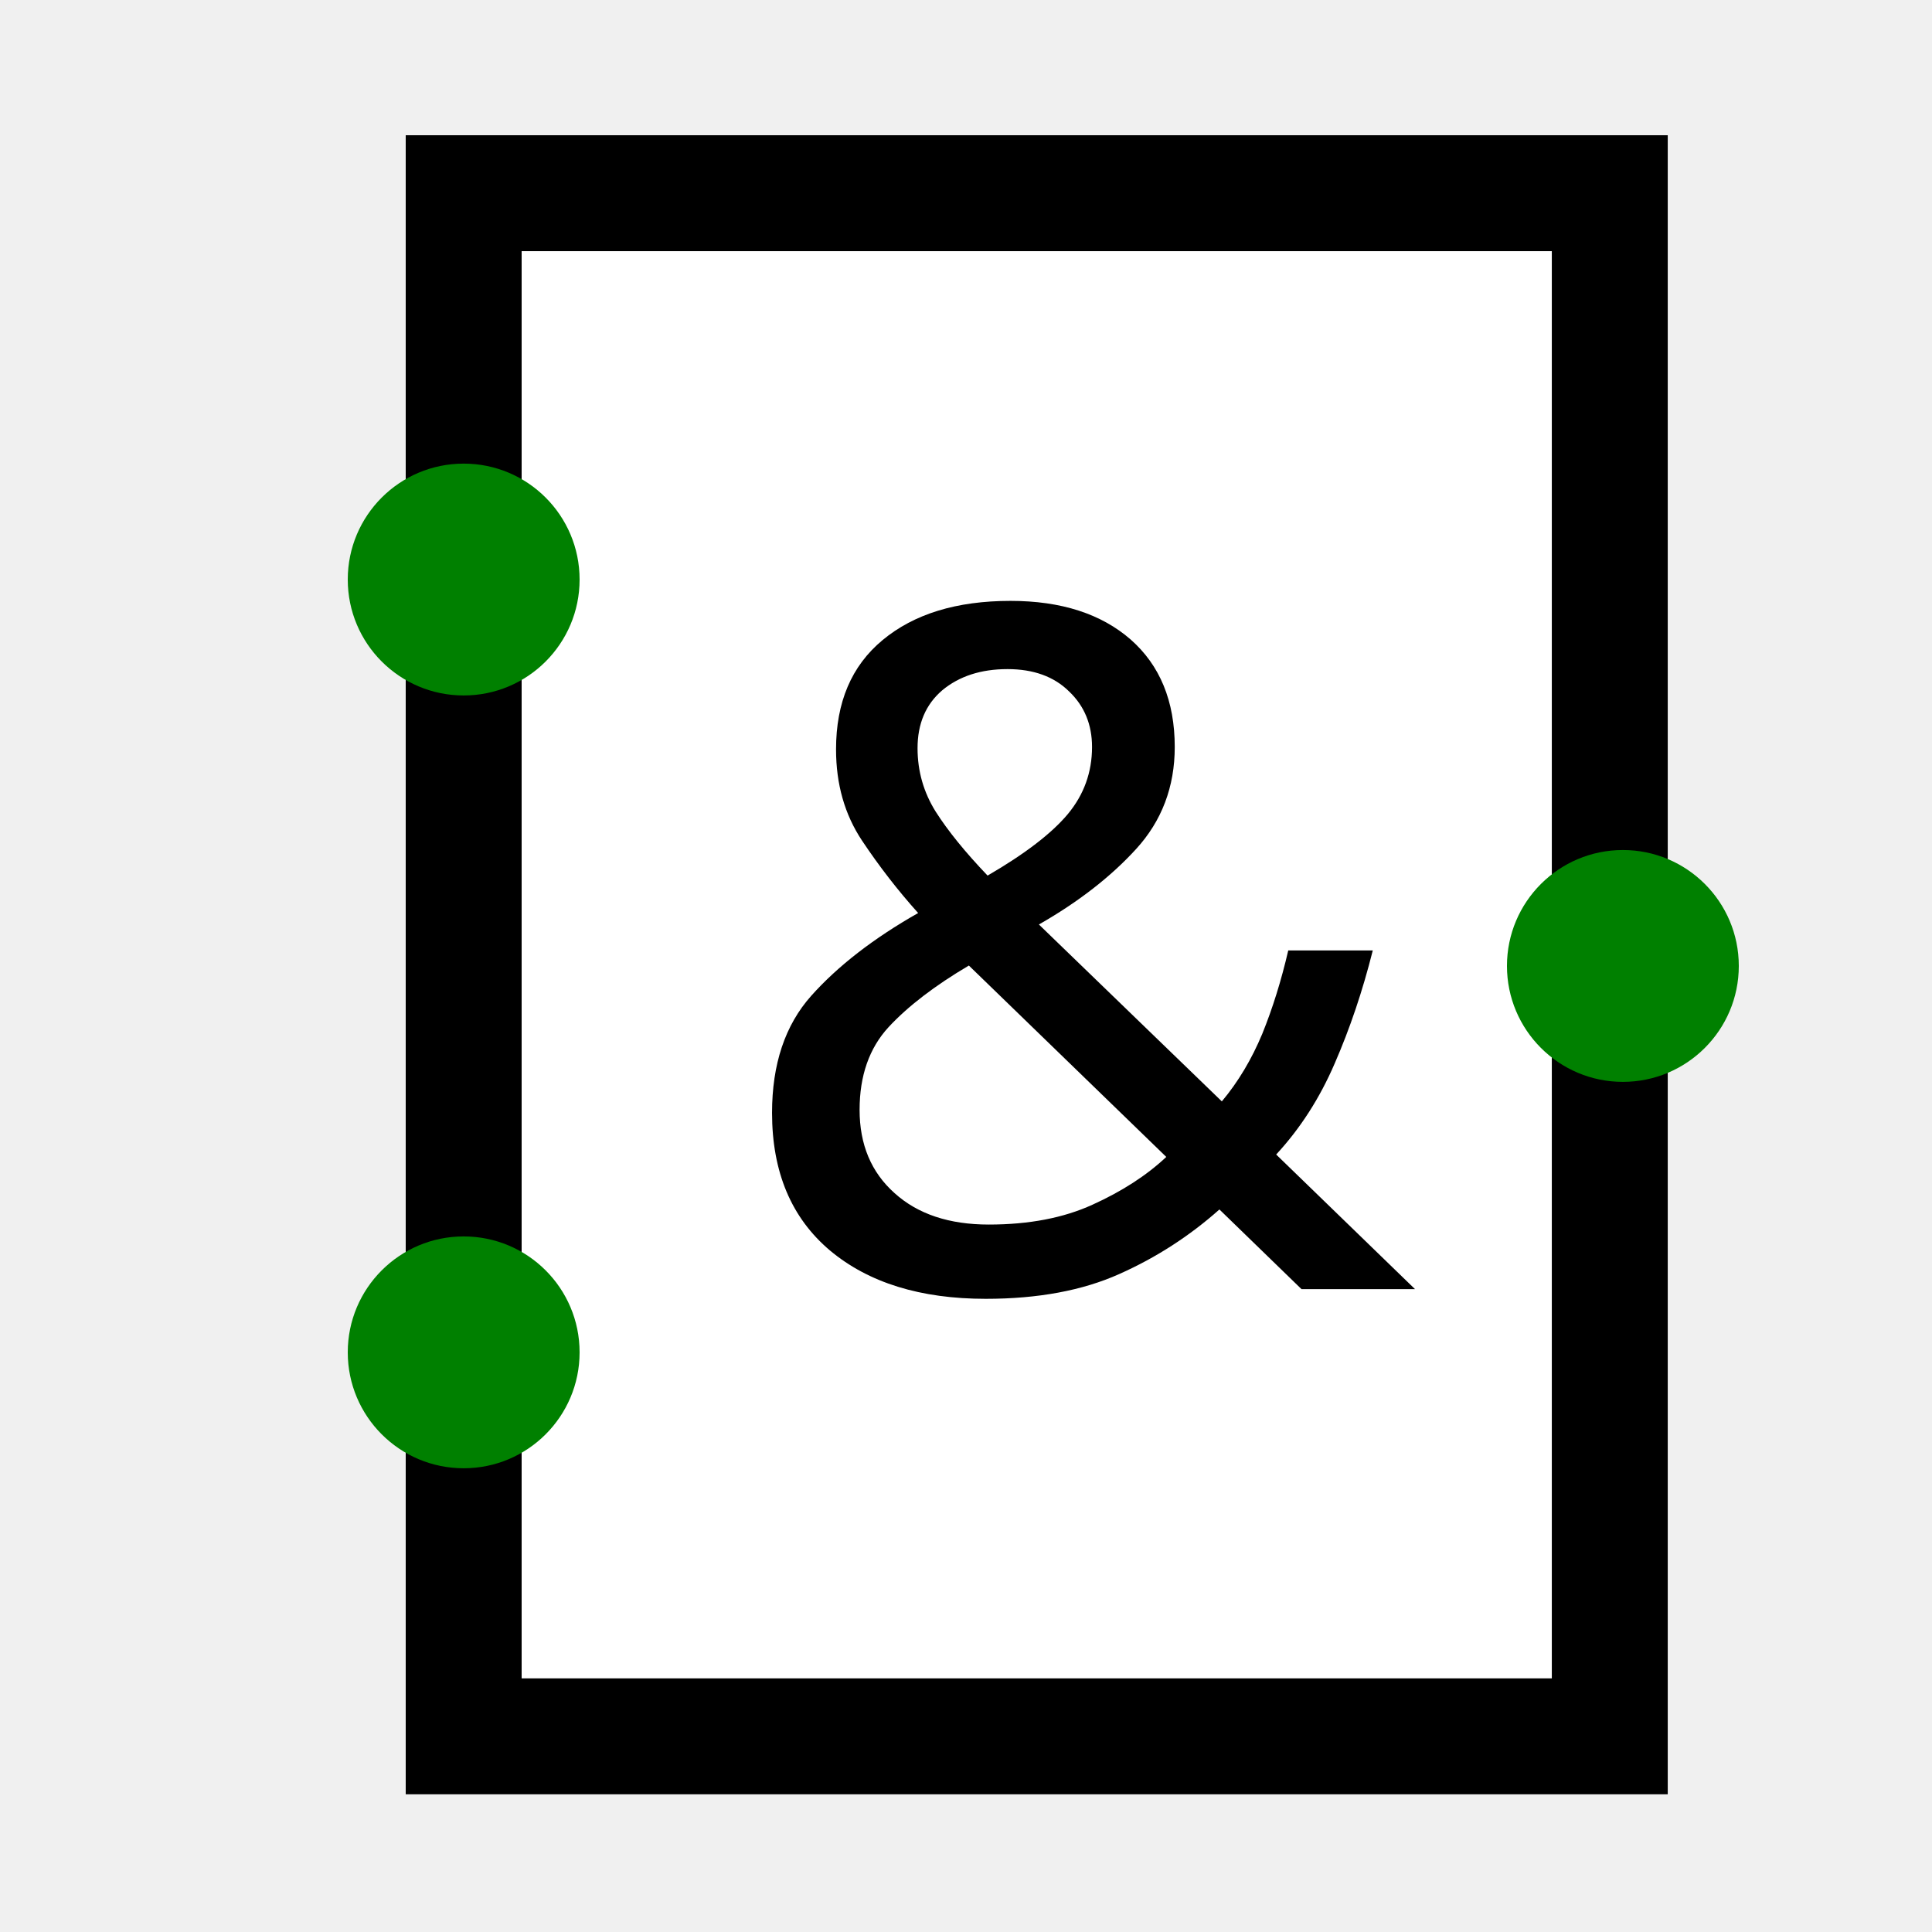
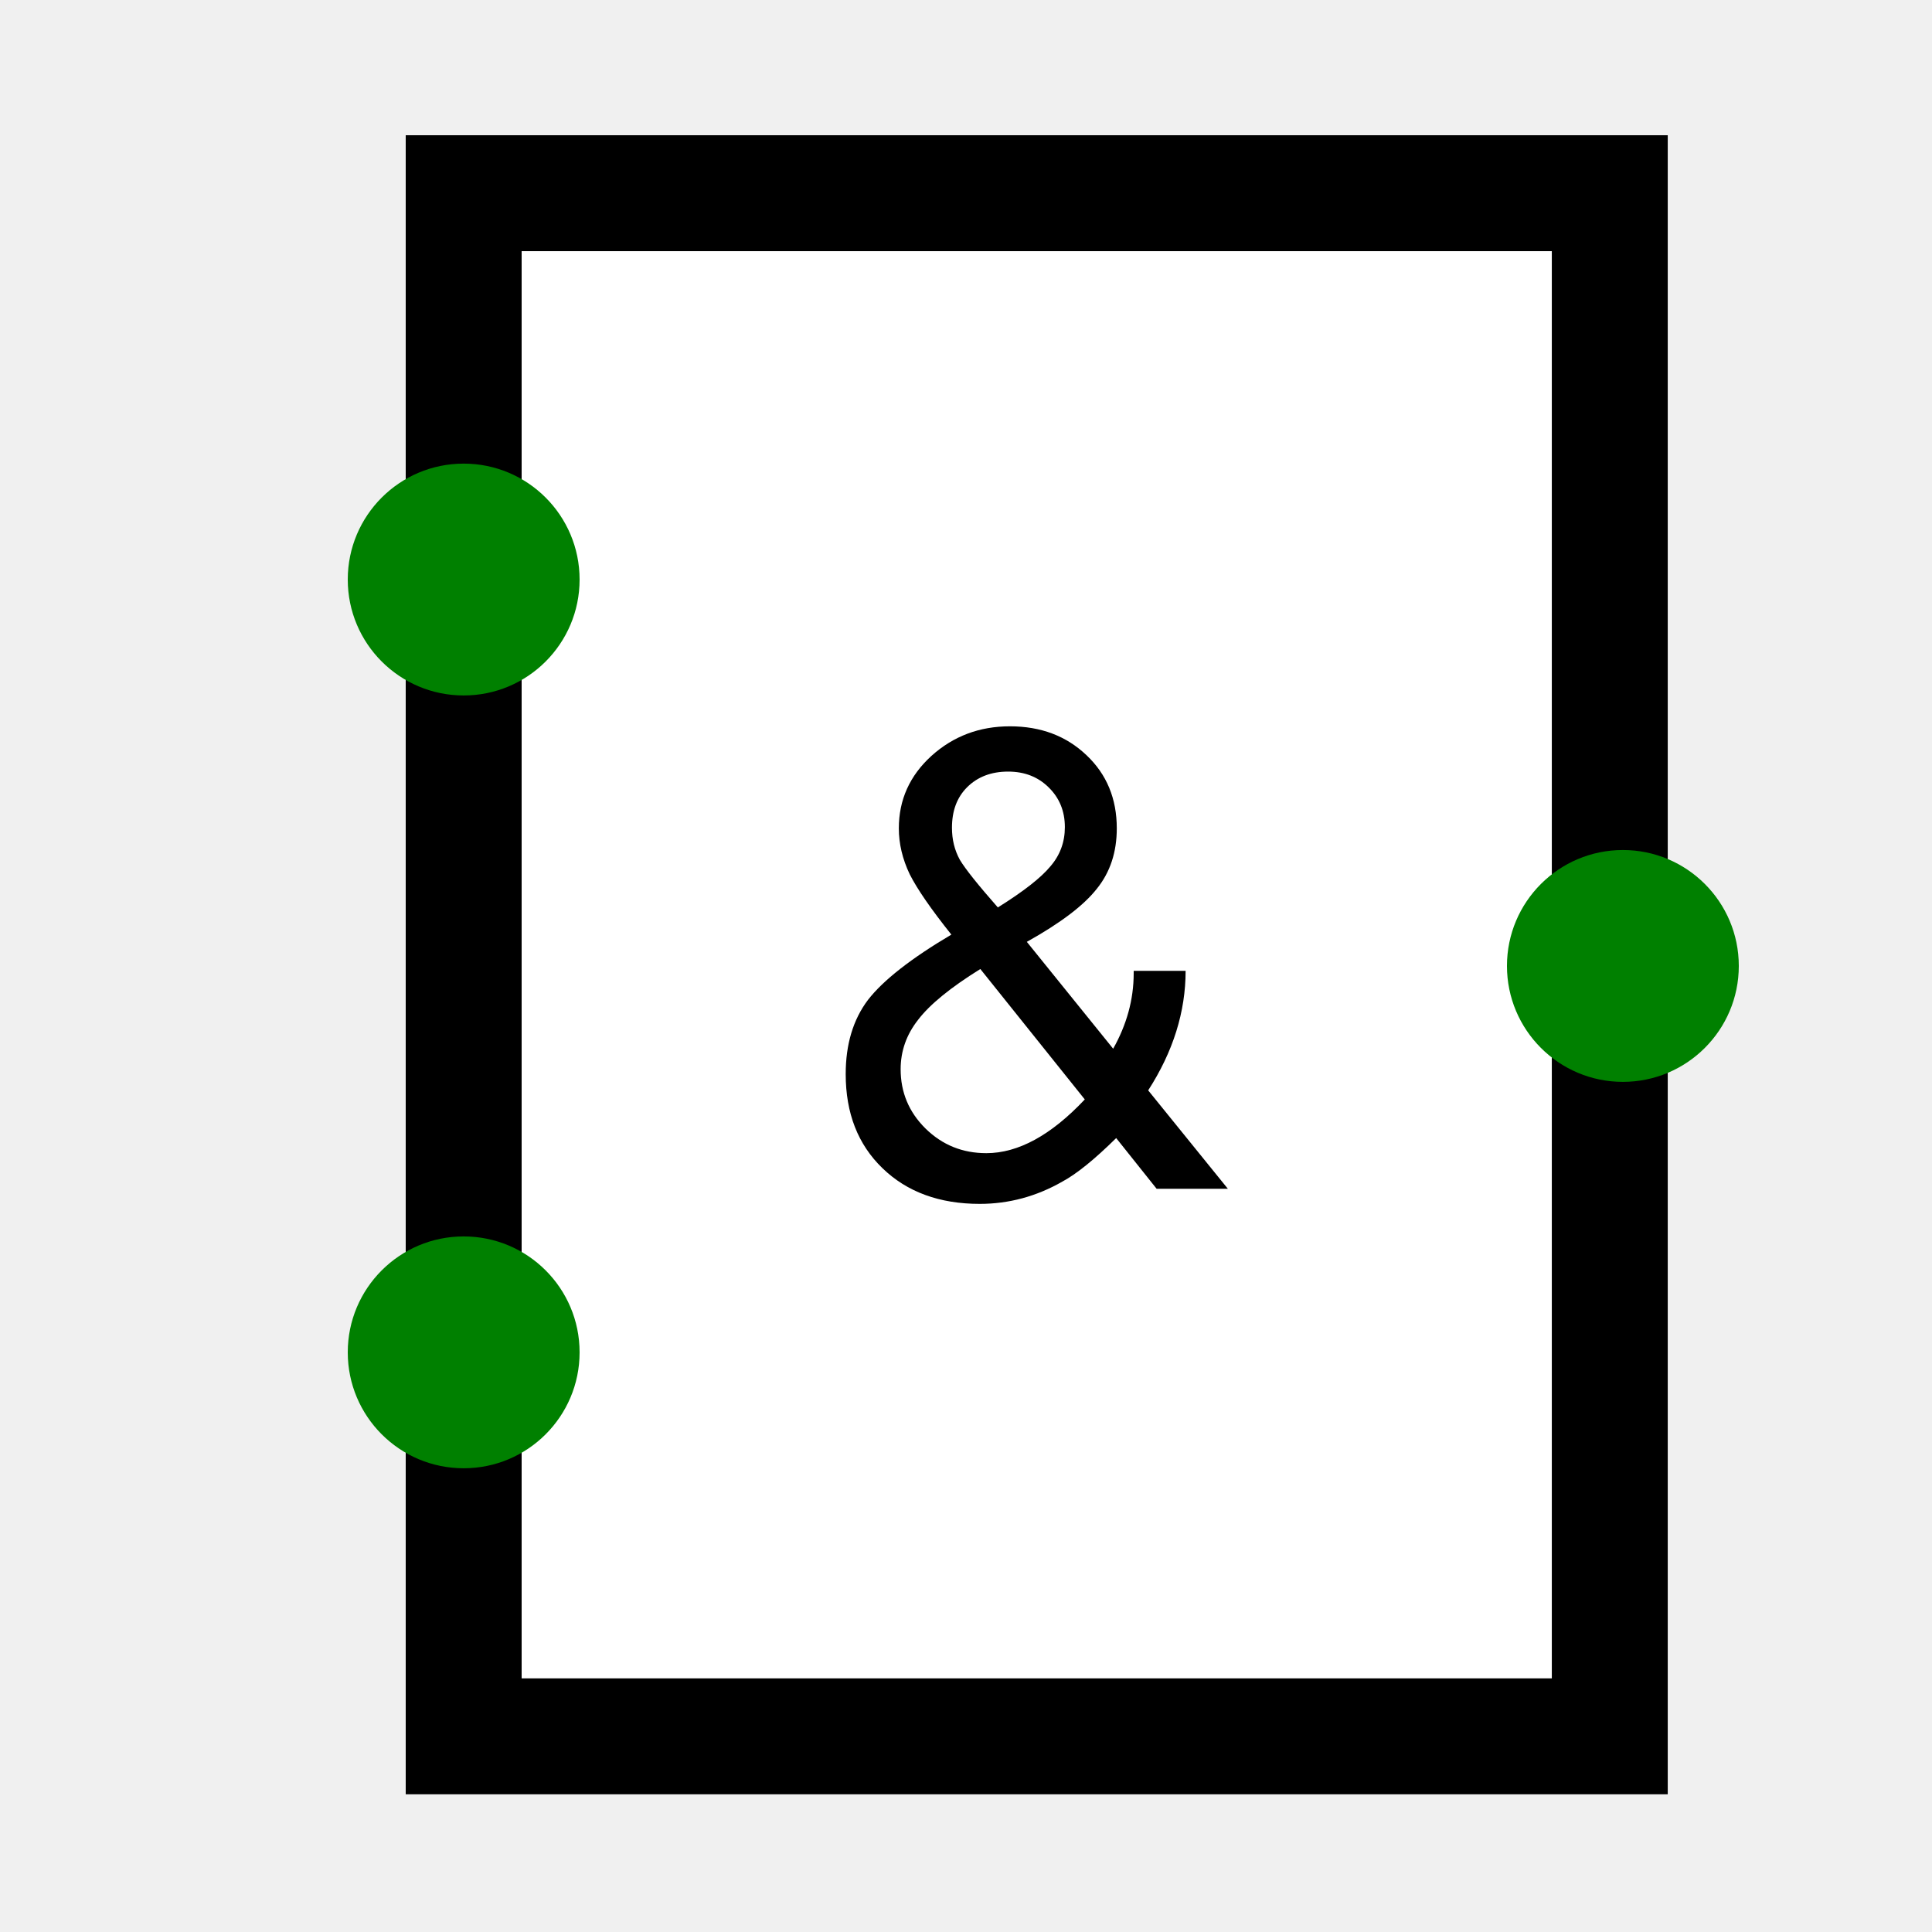
<svg xmlns="http://www.w3.org/2000/svg" width="50" height="50" version="1.1" id="svg6">
  <defs id="defs10" />
  <rect style="fill:#ffffff;fill-opacity:1;stroke:#000000;stroke-width:3;stroke-linecap:square;stroke-linejoin:miter;stroke-miterlimit:4;stroke-dasharray:none;stroke-opacity:1;paint-order:normal" id="rect4526" width="29.661" height="39.936" x="12" y="5" />
  <path fill="green" paint-order="stroke fill markers" d="M15 15a3 3 0 110-.003zM15 35a3 3 0 110-.003zM45 25a3 3 0 110-.003z" id="path4" />
-   <text xml:space="preserve" style="font-style:normal;font-variant:normal;font-weight:normal;font-stretch:normal;font-size:24.561px;line-height:1.25;font-family:sans-serif;-inkscape-font-specification:sans-serif;letter-spacing:0px;word-spacing:0px;fill:#000000;fill-opacity:1;stroke:none;stroke-width:1" x="18.684" y="33.363" id="text4530">
-     <tspan id="tspan4528" x="18.684" y="33.363" style="font-style:normal;font-variant:normal;font-weight:normal;font-stretch:normal;font-family:'Noto Sans';-inkscape-font-specification:'Noto Sans';stroke-width:1">&amp;</tspan>
+   <text xml:space="preserve" style="font-style:normal;font-variant:normal;font-weight:normal;font-stretch:normal;font-size:16.894px;line-height:1.25;font-family:sans-serif;-inkscape-font-specification:sans-serif;letter-spacing:0px;word-spacing:0px;fill:#000000;fill-opacity:1;stroke:none;stroke-width:1" x="21.01" y="30.763" id="text4530">
+     <tspan id="tspan4528" x="21.01" y="30.763" style="font-style:normal;font-variant:normal;font-weight:normal;font-stretch:normal;font-family:FreeSans;-inkscape-font-specification:FreeSans;stroke-width:1">&amp;</tspan>
  </text>
</svg>
